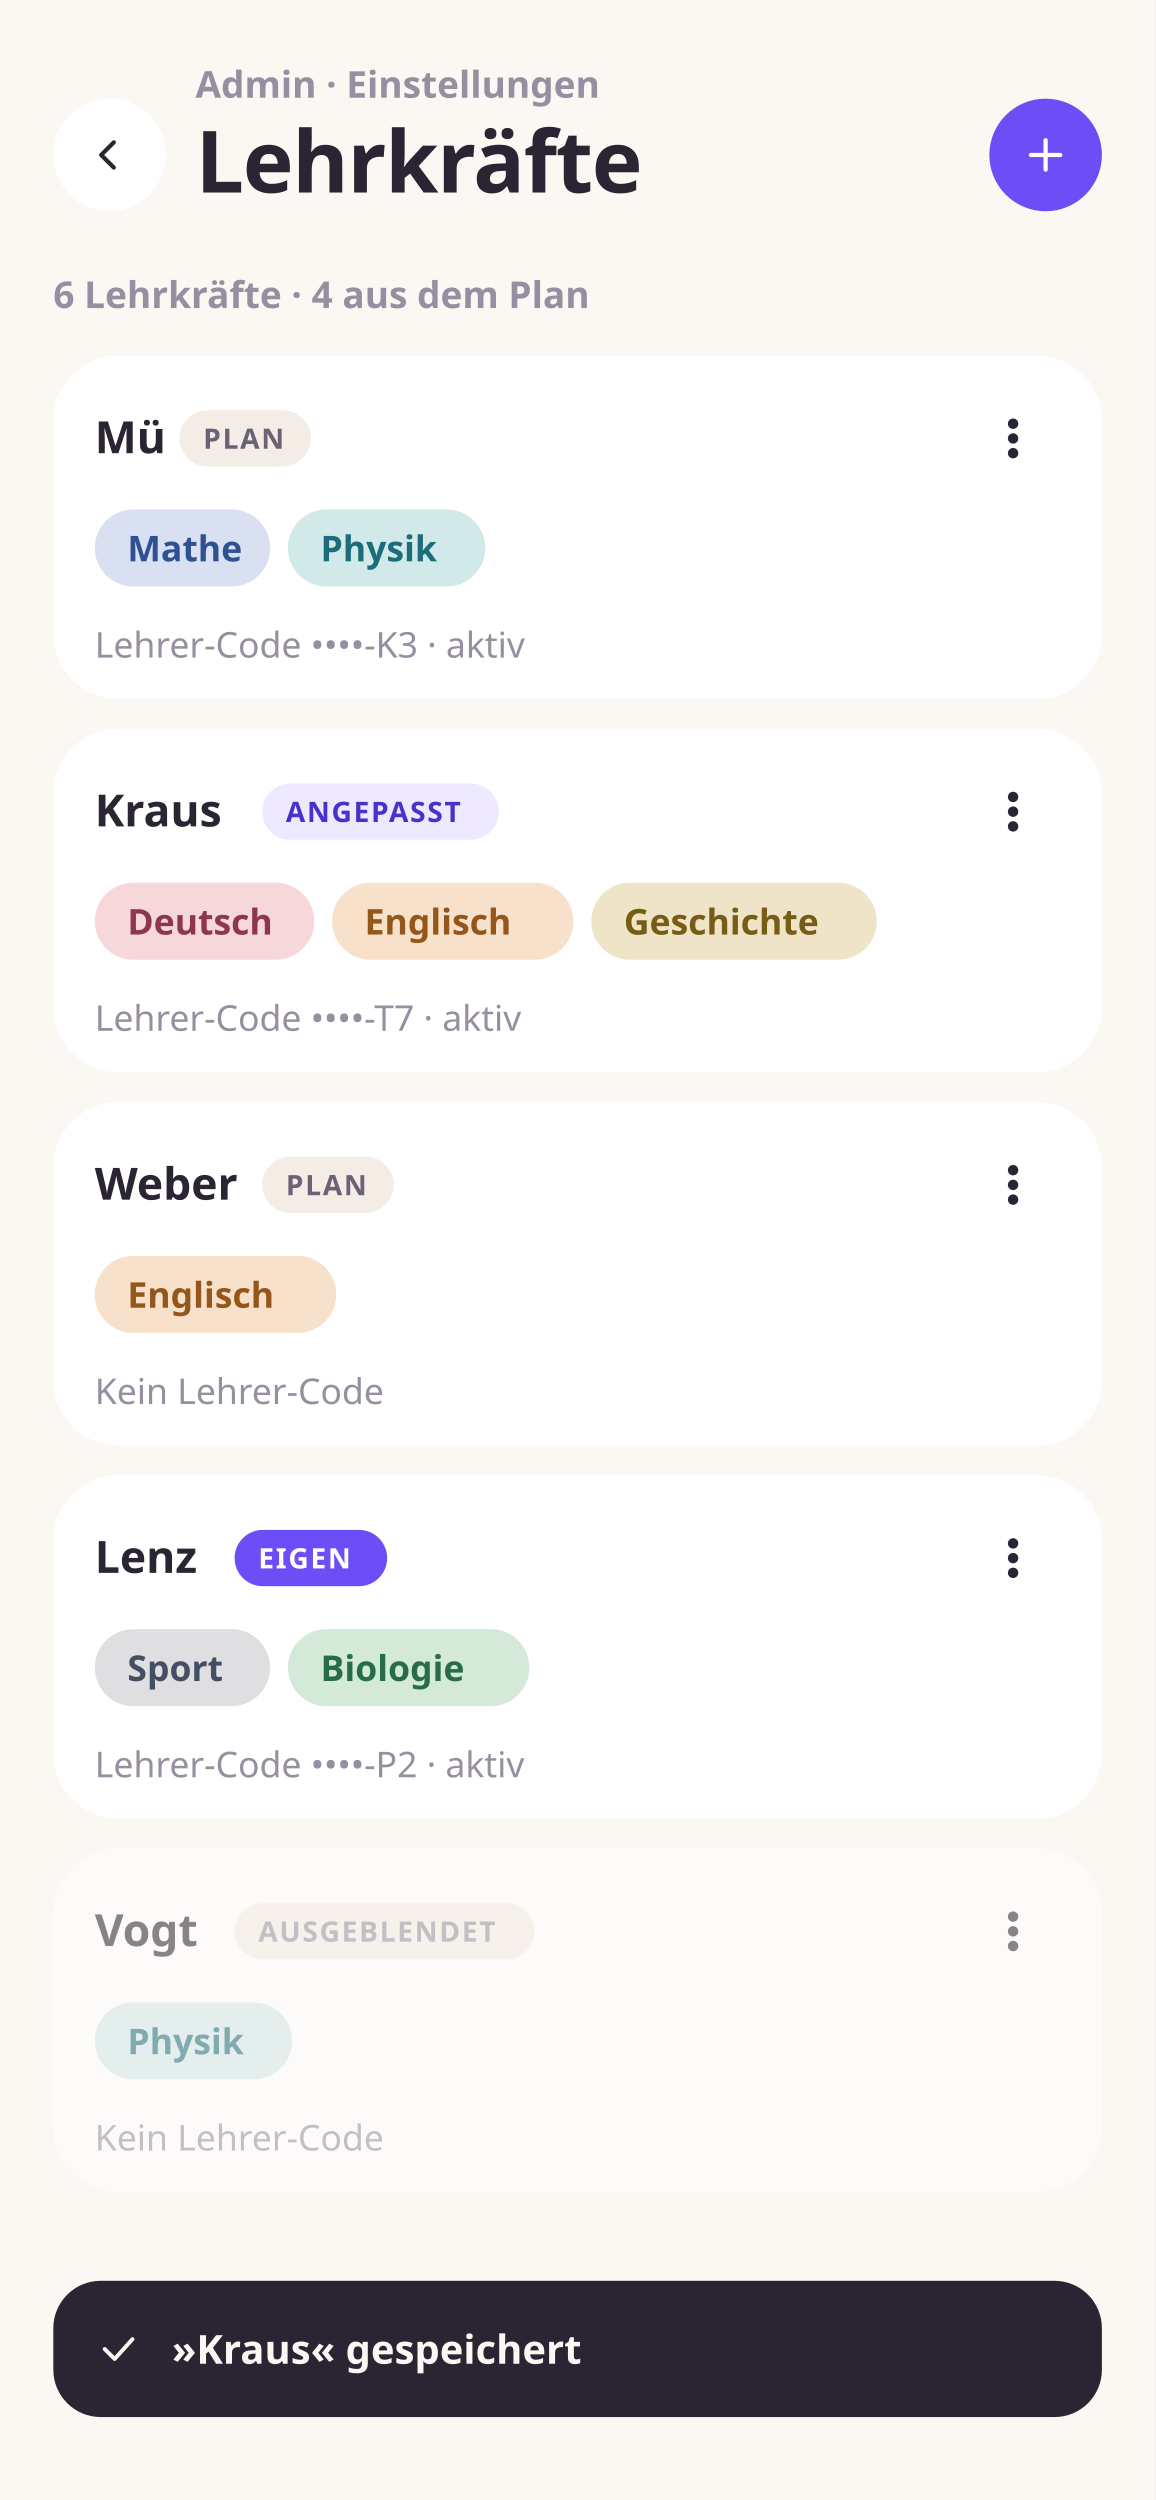
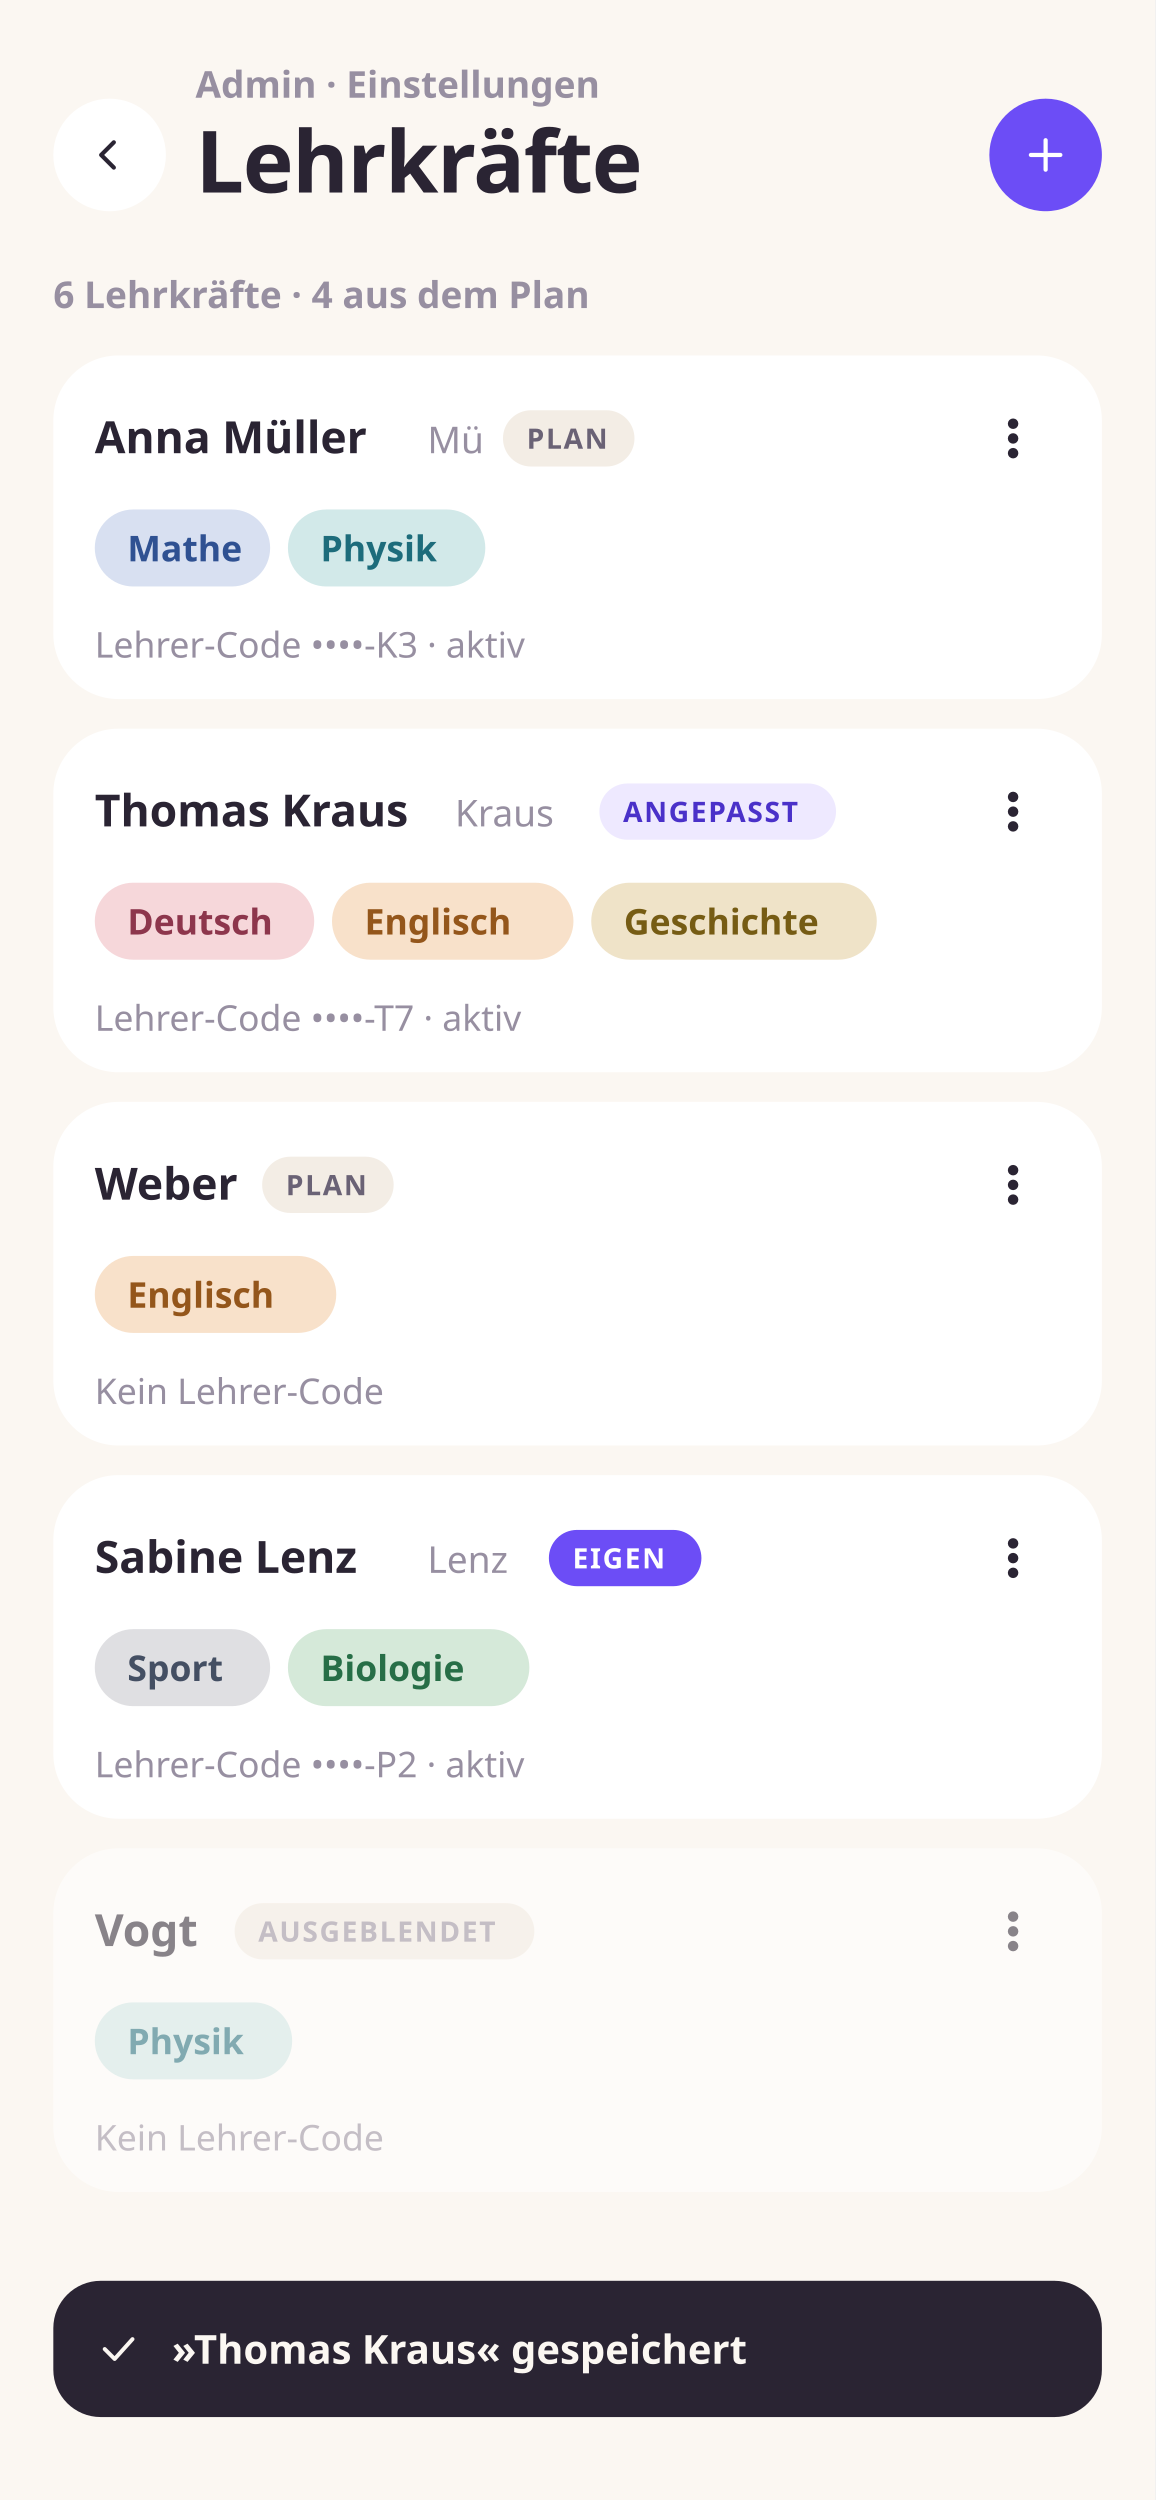
<svg xmlns="http://www.w3.org/2000/svg" width="390" height="844" viewBox="0 0 390 844">
  <defs>
    <filter id="nsh0" x="-50%" y="-50%" width="200%" height="200%">
      <feDropShadow dx="0" dy="24" stdDeviation="32" flood-color="#0F121C" flood-opacity="0.18" />
    </filter>
    <filter id="nsh1" x="-50%" y="-50%" width="200%" height="200%">
      <feDropShadow dx="0" dy="2" stdDeviation="4" flood-color="#0F121C" flood-opacity="0.06" />
    </filter>
  </defs>
  <rect x="0" y="0" width="390" height="844" fill="#FBF7F2" />
  <rect x="18" y="33.31" width="38" height="38" rx="19.0" fill="#FFFFFF" />
  <g transform="translate(28.48 43.79) scale(0.71 0.71)" fill="none" stroke="#2A2433" stroke-width="2" stroke-linecap="round" stroke-linejoin="round">
    <path d="M14 6l-6 6 6 6" />
  </g>
  <text x="66" y="33" font-family="Nunito" font-size="12.5" font-weight="800" fill="#978FA1" xml:space="preserve">Admin · Einstellungen</text>
  <text x="66" y="65" font-family="Nunito" font-size="29" font-weight="900" letter-spacing="-0.43" fill="#2A2433" xml:space="preserve">Lehrkräfte</text>
  <rect x="334" y="33.31" width="38" height="38" rx="19.0" fill="#6C4DF6" />
  <g transform="translate(344.48 43.79) scale(0.71 0.71)" fill="none" stroke="#FFFFFF" stroke-width="2" stroke-linecap="round" stroke-linejoin="round">
    <path d="M12 5v14M5 12h14" />
  </g>
  <text x="18" y="104" font-family="Nunito" font-size="12.5" font-weight="800" fill="#978FA1" xml:space="preserve">6 Lehrkräfte · 4 aus dem Plan</text>
  <g opacity="1">
    <rect x="18" y="120" width="354" height="116" rx="22" fill="#FFFFFF" />
-     <text x="32" y="153" font-family="Nunito" font-size="15" font-weight="700" fill="#2A2433" xml:space="preserve">Mü</text>
-     <rect x="60.6" y="138.5" width="44.4" height="19" rx="9.5" fill="#F3EDE5" />
-     <text x="68.6" y="151.5" font-family="Nunito" font-size="9.5" font-weight="800" letter-spacing="0.57" fill="#6A6275" xml:space="preserve">PLAN</text>
+     <text x="32" y="153" font-family="Nunito" font-size="15" font-weight="700" fill="#2A2433" xml:space="preserve">Anna Müller</text>
+     <text x="144.3" y="153" font-family="Nunito" font-size="12.5" font-weight="400" fill="#978FA1" xml:space="preserve">Mü</text>
+     <rect x="169.8" y="138.5" width="44.4" height="19" rx="9.5" fill="#F3EDE5" />
+     <text x="177.8" y="151.5" font-family="Nunito" font-size="9.5" font-weight="800" letter-spacing="0.57" fill="#6A6275" xml:space="preserve">PLAN</text>
    <rect x="326" y="132" width="32" height="32" rx="16" fill="#FFFFFF" />
    <g transform="translate(333.5 139.5) scale(0.71 0.71)" fill="#2A2433" stroke="#2A2433" stroke-width="2" stroke-linecap="round" stroke-linejoin="round">
      <circle cx="12" cy="5" r="1.5" />
      <circle cx="12" cy="12" r="1.5" />
      <circle cx="12" cy="19" r="1.5" />
    </g>
    <rect x="32" y="172" width="59.2" height="26" rx="13" fill="#D8E0F1" />
    <text x="43" y="189.5" font-family="Nunito" font-size="12" font-weight="700" fill="#2F5192" xml:space="preserve">Mathe</text>
    <rect x="97.2" y="172" width="66.64" height="26" rx="13" fill="#D2E9E9" />
    <text x="108.2" y="189.5" font-family="Nunito" font-size="12" font-weight="700" fill="#1D6C7B" xml:space="preserve">Physik</text>
    <text x="32" y="222" font-family="Nunito" font-size="12" font-weight="400" fill="#978FA1" xml:space="preserve">Lehrer-Code ••••-K3 · aktiv</text>
  </g>
  <g opacity="1">
    <rect x="18" y="246" width="354" height="116" rx="22" fill="#FFFFFF" />
-     <text x="32" y="279" font-family="Nunito" font-size="15" font-weight="700" fill="#2A2433" xml:space="preserve">Kraus</text>
-     <rect x="88.5" y="264.5" width="79.9" height="19" rx="9.5" fill="#EEE9FF" />
-     <text x="96.5" y="277.5" font-family="Nunito" font-size="9.5" font-weight="800" letter-spacing="0.57" fill="#4A31C9" xml:space="preserve">ANGEPASST</text>
+     <text x="32" y="279" font-family="Nunito" font-size="15" font-weight="700" fill="#2A2433" xml:space="preserve">Thomas Kraus</text>
+     <text x="153.6" y="279" font-family="Nunito" font-size="12.5" font-weight="400" fill="#978FA1" xml:space="preserve">Kraus</text>
+     <rect x="202.35" y="264.5" width="79.9" height="19" rx="9.5" fill="#EEE9FF" />
+     <text x="210.35" y="277.5" font-family="Nunito" font-size="9.5" font-weight="800" letter-spacing="0.57" fill="#4A31C9" xml:space="preserve">ANGEPASST</text>
    <rect x="326" y="258" width="32" height="32" rx="16" fill="#FFFFFF" />
    <g transform="translate(333.5 265.5) scale(0.71 0.71)" fill="#2A2433" stroke="#2A2433" stroke-width="2" stroke-linecap="round" stroke-linejoin="round">
      <circle cx="12" cy="5" r="1.5" />
      <circle cx="12" cy="12" r="1.5" />
      <circle cx="12" cy="19" r="1.5" />
    </g>
    <rect x="32" y="298" width="74.08" height="26" rx="13" fill="#F6D7DA" />
    <text x="43" y="315.5" font-family="Nunito" font-size="12" font-weight="700" fill="#8D364C" xml:space="preserve">Deutsch</text>
    <rect x="112.08" y="298" width="81.52" height="26" rx="13" fill="#F8E1CA" />
    <text x="123.08" y="315.5" font-family="Nunito" font-size="12" font-weight="700" fill="#94561B" xml:space="preserve">Englisch</text>
    <rect x="199.6" y="298" width="96.4" height="26" rx="13" fill="#EFE3C8" />
    <text x="210.6" y="315.5" font-family="Nunito" font-size="12" font-weight="700" fill="#765C14" xml:space="preserve">Geschichte</text>
    <text x="32" y="348" font-family="Nunito" font-size="12" font-weight="400" fill="#978FA1" xml:space="preserve">Lehrer-Code ••••-T7 · aktiv</text>
  </g>
  <g opacity="1">
    <rect x="18" y="372" width="354" height="116" rx="22" fill="#FFFFFF" />
    <text x="32" y="405" font-family="Nunito" font-size="15" font-weight="700" fill="#2A2433" xml:space="preserve">Weber</text>
    <rect x="88.5" y="390.5" width="44.4" height="19" rx="9.5" fill="#F3EDE5" />
    <text x="96.5" y="403.5" font-family="Nunito" font-size="9.5" font-weight="800" letter-spacing="0.57" fill="#6A6275" xml:space="preserve">PLAN</text>
    <rect x="326" y="384" width="32" height="32" rx="16" fill="#FFFFFF" />
    <g transform="translate(333.5 391.5) scale(0.71 0.71)" fill="#2A2433" stroke="#2A2433" stroke-width="2" stroke-linecap="round" stroke-linejoin="round">
      <circle cx="12" cy="5" r="1.5" />
      <circle cx="12" cy="12" r="1.5" />
      <circle cx="12" cy="19" r="1.5" />
    </g>
    <rect x="32" y="424" width="81.52" height="26" rx="13" fill="#F8E1CA" />
    <text x="43" y="441.5" font-family="Nunito" font-size="12" font-weight="700" fill="#94561B" xml:space="preserve">Englisch</text>
    <text x="32" y="474" font-family="Nunito" font-size="12" font-weight="400" fill="#978FA1" xml:space="preserve">Kein Lehrer-Code</text>
  </g>
  <g opacity="1">
    <rect x="18" y="498" width="354" height="116" rx="22" fill="#FFFFFF" />
-     <text x="32" y="531" font-family="Nunito" font-size="15" font-weight="700" fill="#2A2433" xml:space="preserve">Lenz</text>
-     <rect x="79.2" y="516.5" width="51.5" height="19" rx="9.5" fill="#6C4DF6" />
-     <text x="87.2" y="529.5" font-family="Nunito" font-size="9.5" font-weight="800" letter-spacing="0.57" fill="#FFFFFF" xml:space="preserve">EIGEN</text>
+     <text x="32" y="531" font-family="Nunito" font-size="15" font-weight="700" fill="#2A2433" xml:space="preserve">Sabine Lenz</text>
+     <text x="144.3" y="531" font-family="Nunito" font-size="12.5" font-weight="400" fill="#978FA1" xml:space="preserve">Lenz</text>
+     <rect x="185.3" y="516.5" width="51.5" height="19" rx="9.5" fill="#6C4DF6" />
+     <text x="193.3" y="529.5" font-family="Nunito" font-size="9.5" font-weight="800" letter-spacing="0.57" fill="#FFFFFF" xml:space="preserve">EIGEN</text>
    <rect x="326" y="510" width="32" height="32" rx="16" fill="#FFFFFF" />
    <g transform="translate(333.5 517.5) scale(0.71 0.71)" fill="#2A2433" stroke="#2A2433" stroke-width="2" stroke-linecap="round" stroke-linejoin="round">
      <circle cx="12" cy="5" r="1.5" />
      <circle cx="12" cy="12" r="1.5" />
      <circle cx="12" cy="19" r="1.5" />
    </g>
    <rect x="32" y="550" width="59.2" height="26" rx="13" fill="#DFDFE2" />
    <text x="43" y="567.5" font-family="Nunito" font-size="12" font-weight="700" fill="#444F63" xml:space="preserve">Sport</text>
    <rect x="97.2" y="550" width="81.52" height="26" rx="13" fill="#D5E9D9" />
    <text x="108.2" y="567.5" font-family="Nunito" font-size="12" font-weight="700" fill="#276E47" xml:space="preserve">Biologie</text>
    <text x="32" y="600" font-family="Nunito" font-size="12" font-weight="400" fill="#978FA1" xml:space="preserve">Lehrer-Code ••••-P2 · aktiv</text>
  </g>
  <g opacity="0.55">
    <rect x="18" y="624" width="354" height="116" rx="22" fill="#FFFFFF" />
    <text x="32" y="657" font-family="Nunito" font-size="15" font-weight="700" fill="#2A2433" xml:space="preserve">Vogt</text>
    <rect x="79.2" y="642.5" width="101.2" height="19" rx="9.5" fill="#F3EDE5" />
    <text x="87.2" y="655.5" font-family="Nunito" font-size="9.5" font-weight="800" letter-spacing="0.57" fill="#978FA1" xml:space="preserve">AUSGEBLENDET</text>
    <rect x="326" y="636" width="32" height="32" rx="16" fill="#FFFFFF" />
    <g transform="translate(333.5 643.5) scale(0.71 0.71)" fill="#2A2433" stroke="#2A2433" stroke-width="2" stroke-linecap="round" stroke-linejoin="round">
      <circle cx="12" cy="5" r="1.5" />
      <circle cx="12" cy="12" r="1.5" />
      <circle cx="12" cy="19" r="1.5" />
    </g>
    <rect x="32" y="676" width="66.64" height="26" rx="13" fill="#D2E9E9" />
    <text x="43" y="693.5" font-family="Nunito" font-size="12" font-weight="700" fill="#1D6C7B" xml:space="preserve">Physik</text>
    <text x="32" y="726" font-family="Nunito" font-size="12" font-weight="400" fill="#978FA1" xml:space="preserve">Kein Lehrer-Code</text>
  </g>
  <rect x="18" y="770" width="354" height="46" rx="16" fill="#2A2433" />
  <g transform="translate(32 785) scale(0.67 0.67)" fill="none" stroke="#FBF7F2" stroke-width="2" stroke-linecap="round" stroke-linejoin="round">
    <path d="M5 12l5 5 9-10" />
  </g>
-   <text x="58" y="798" font-family="Nunito" font-size="13.5" font-weight="600" fill="#FBF7F2" xml:space="preserve">»Kraus« gespeichert</text>
+   <text x="58" y="798" font-family="Nunito" font-size="13.5" font-weight="600" fill="#FBF7F2" xml:space="preserve">»Thomas Kraus« gespeichert</text>
</svg>
